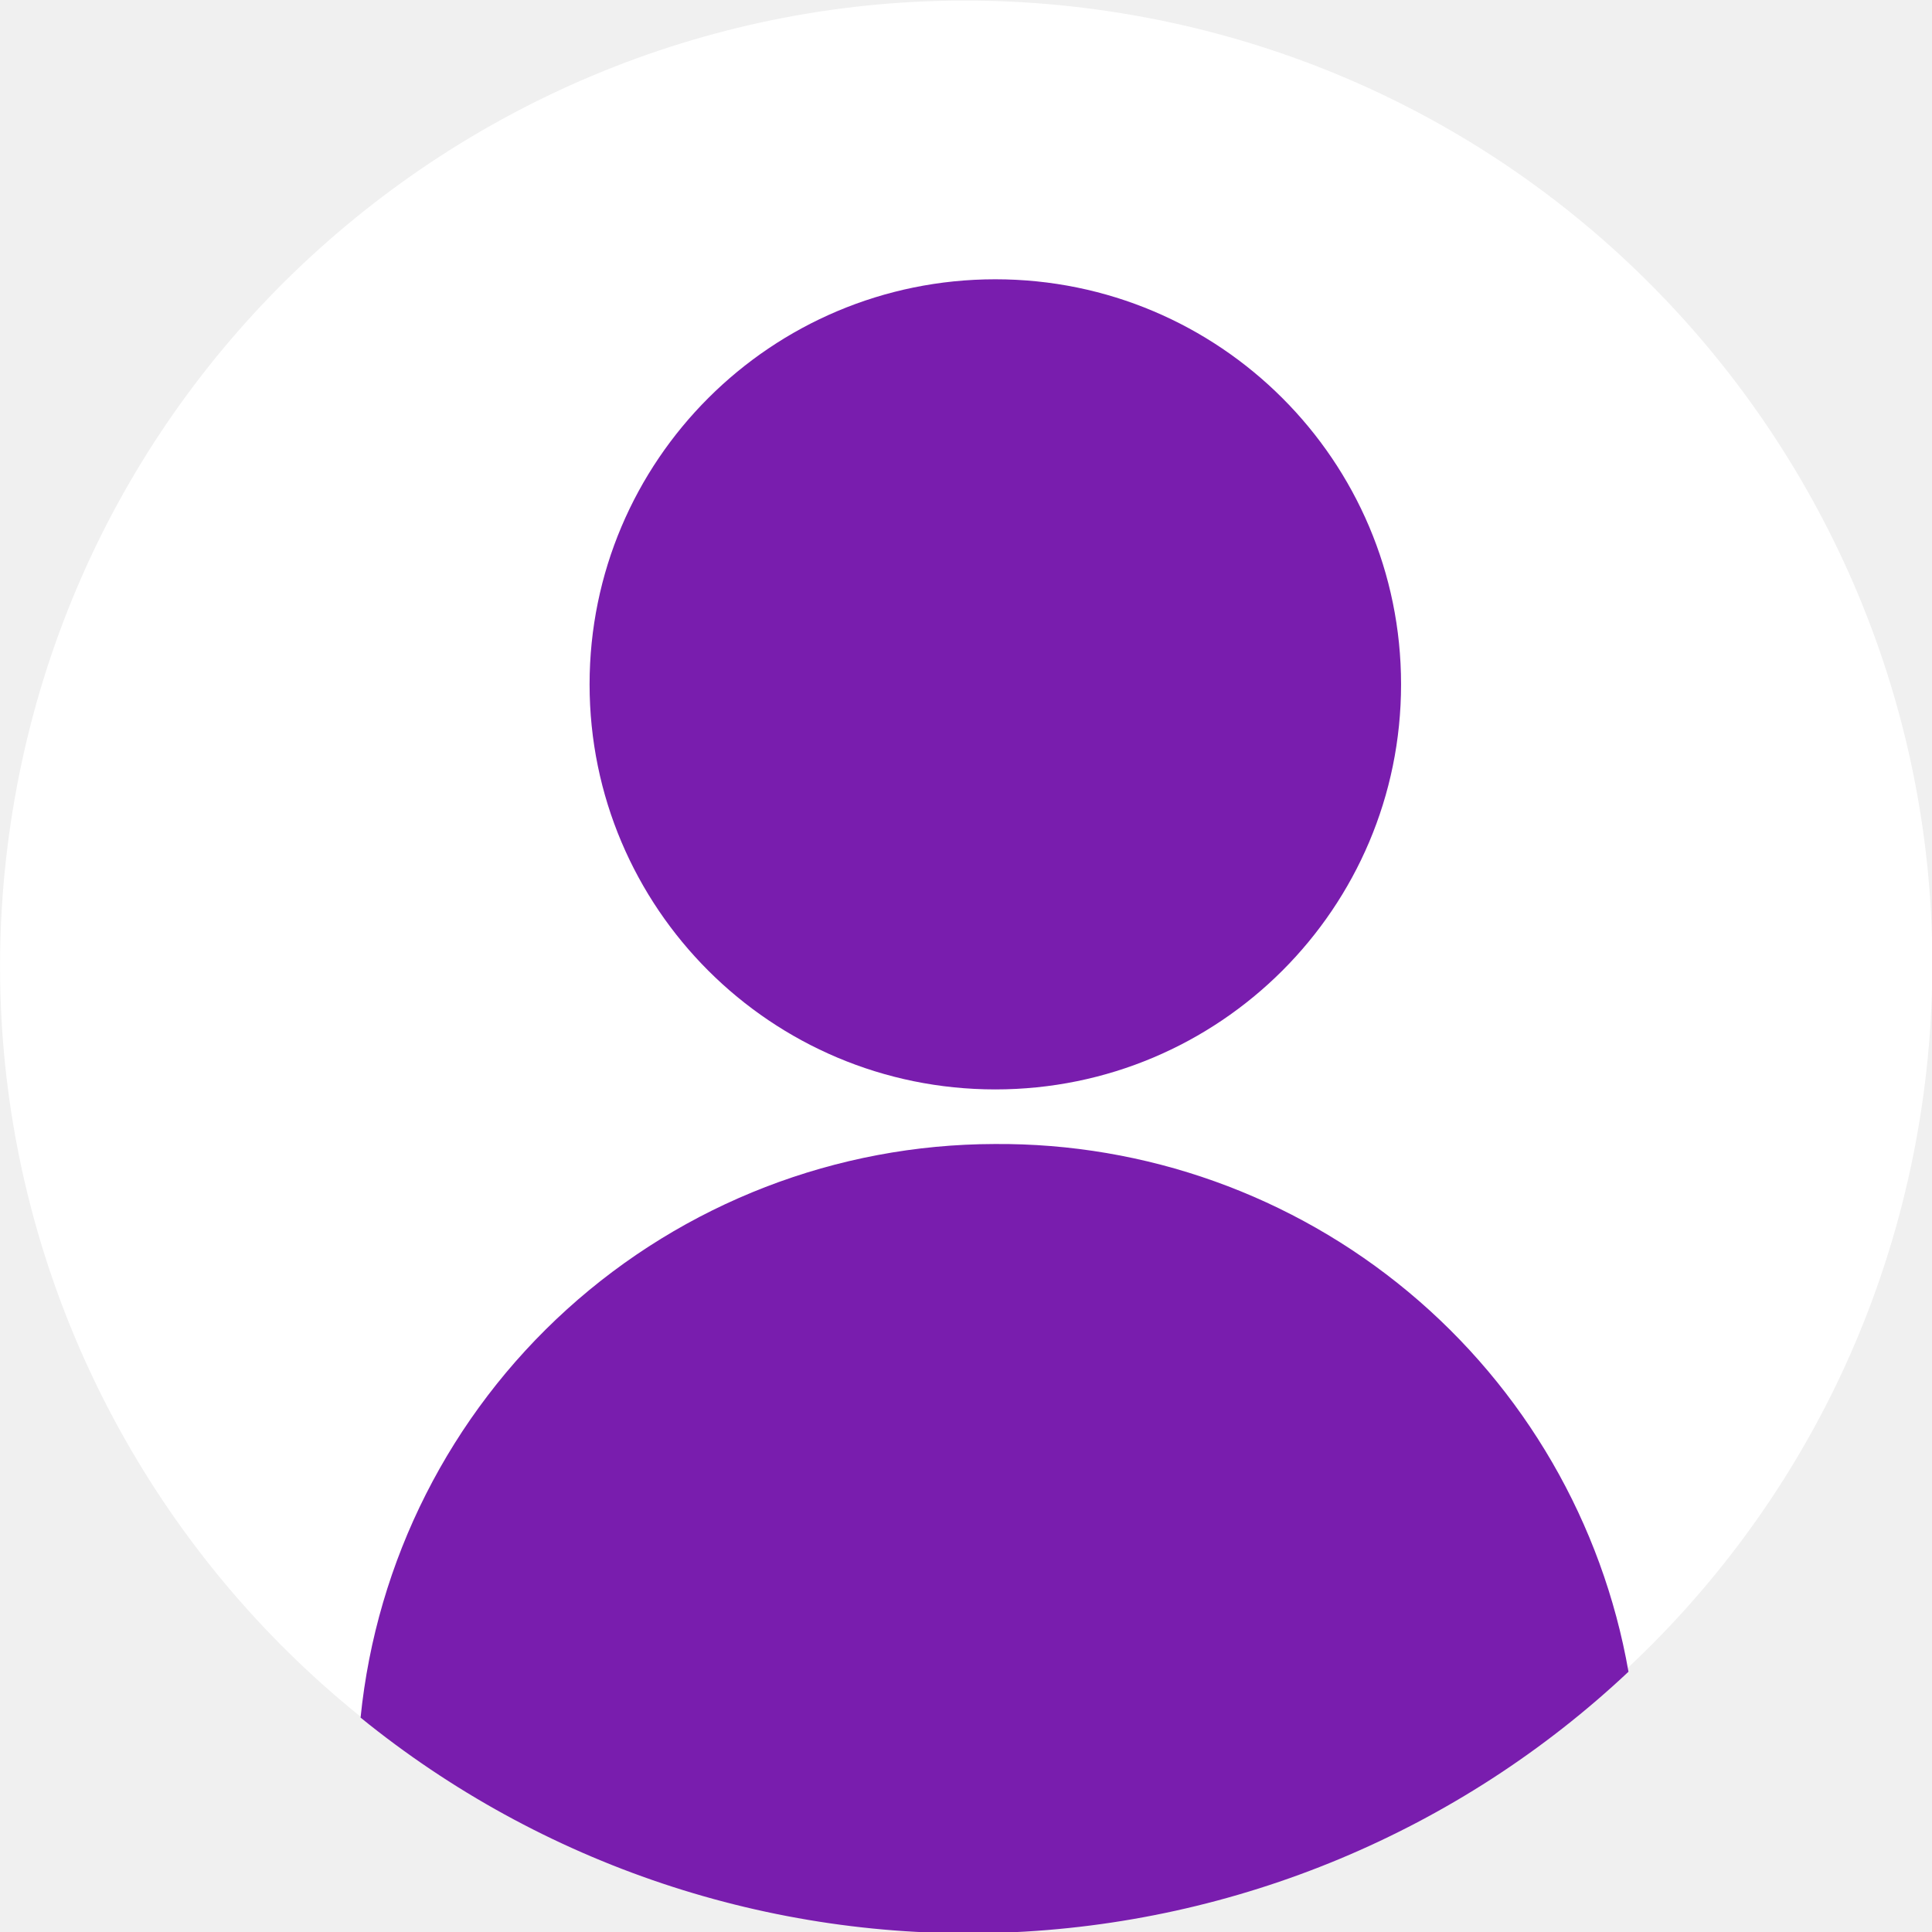
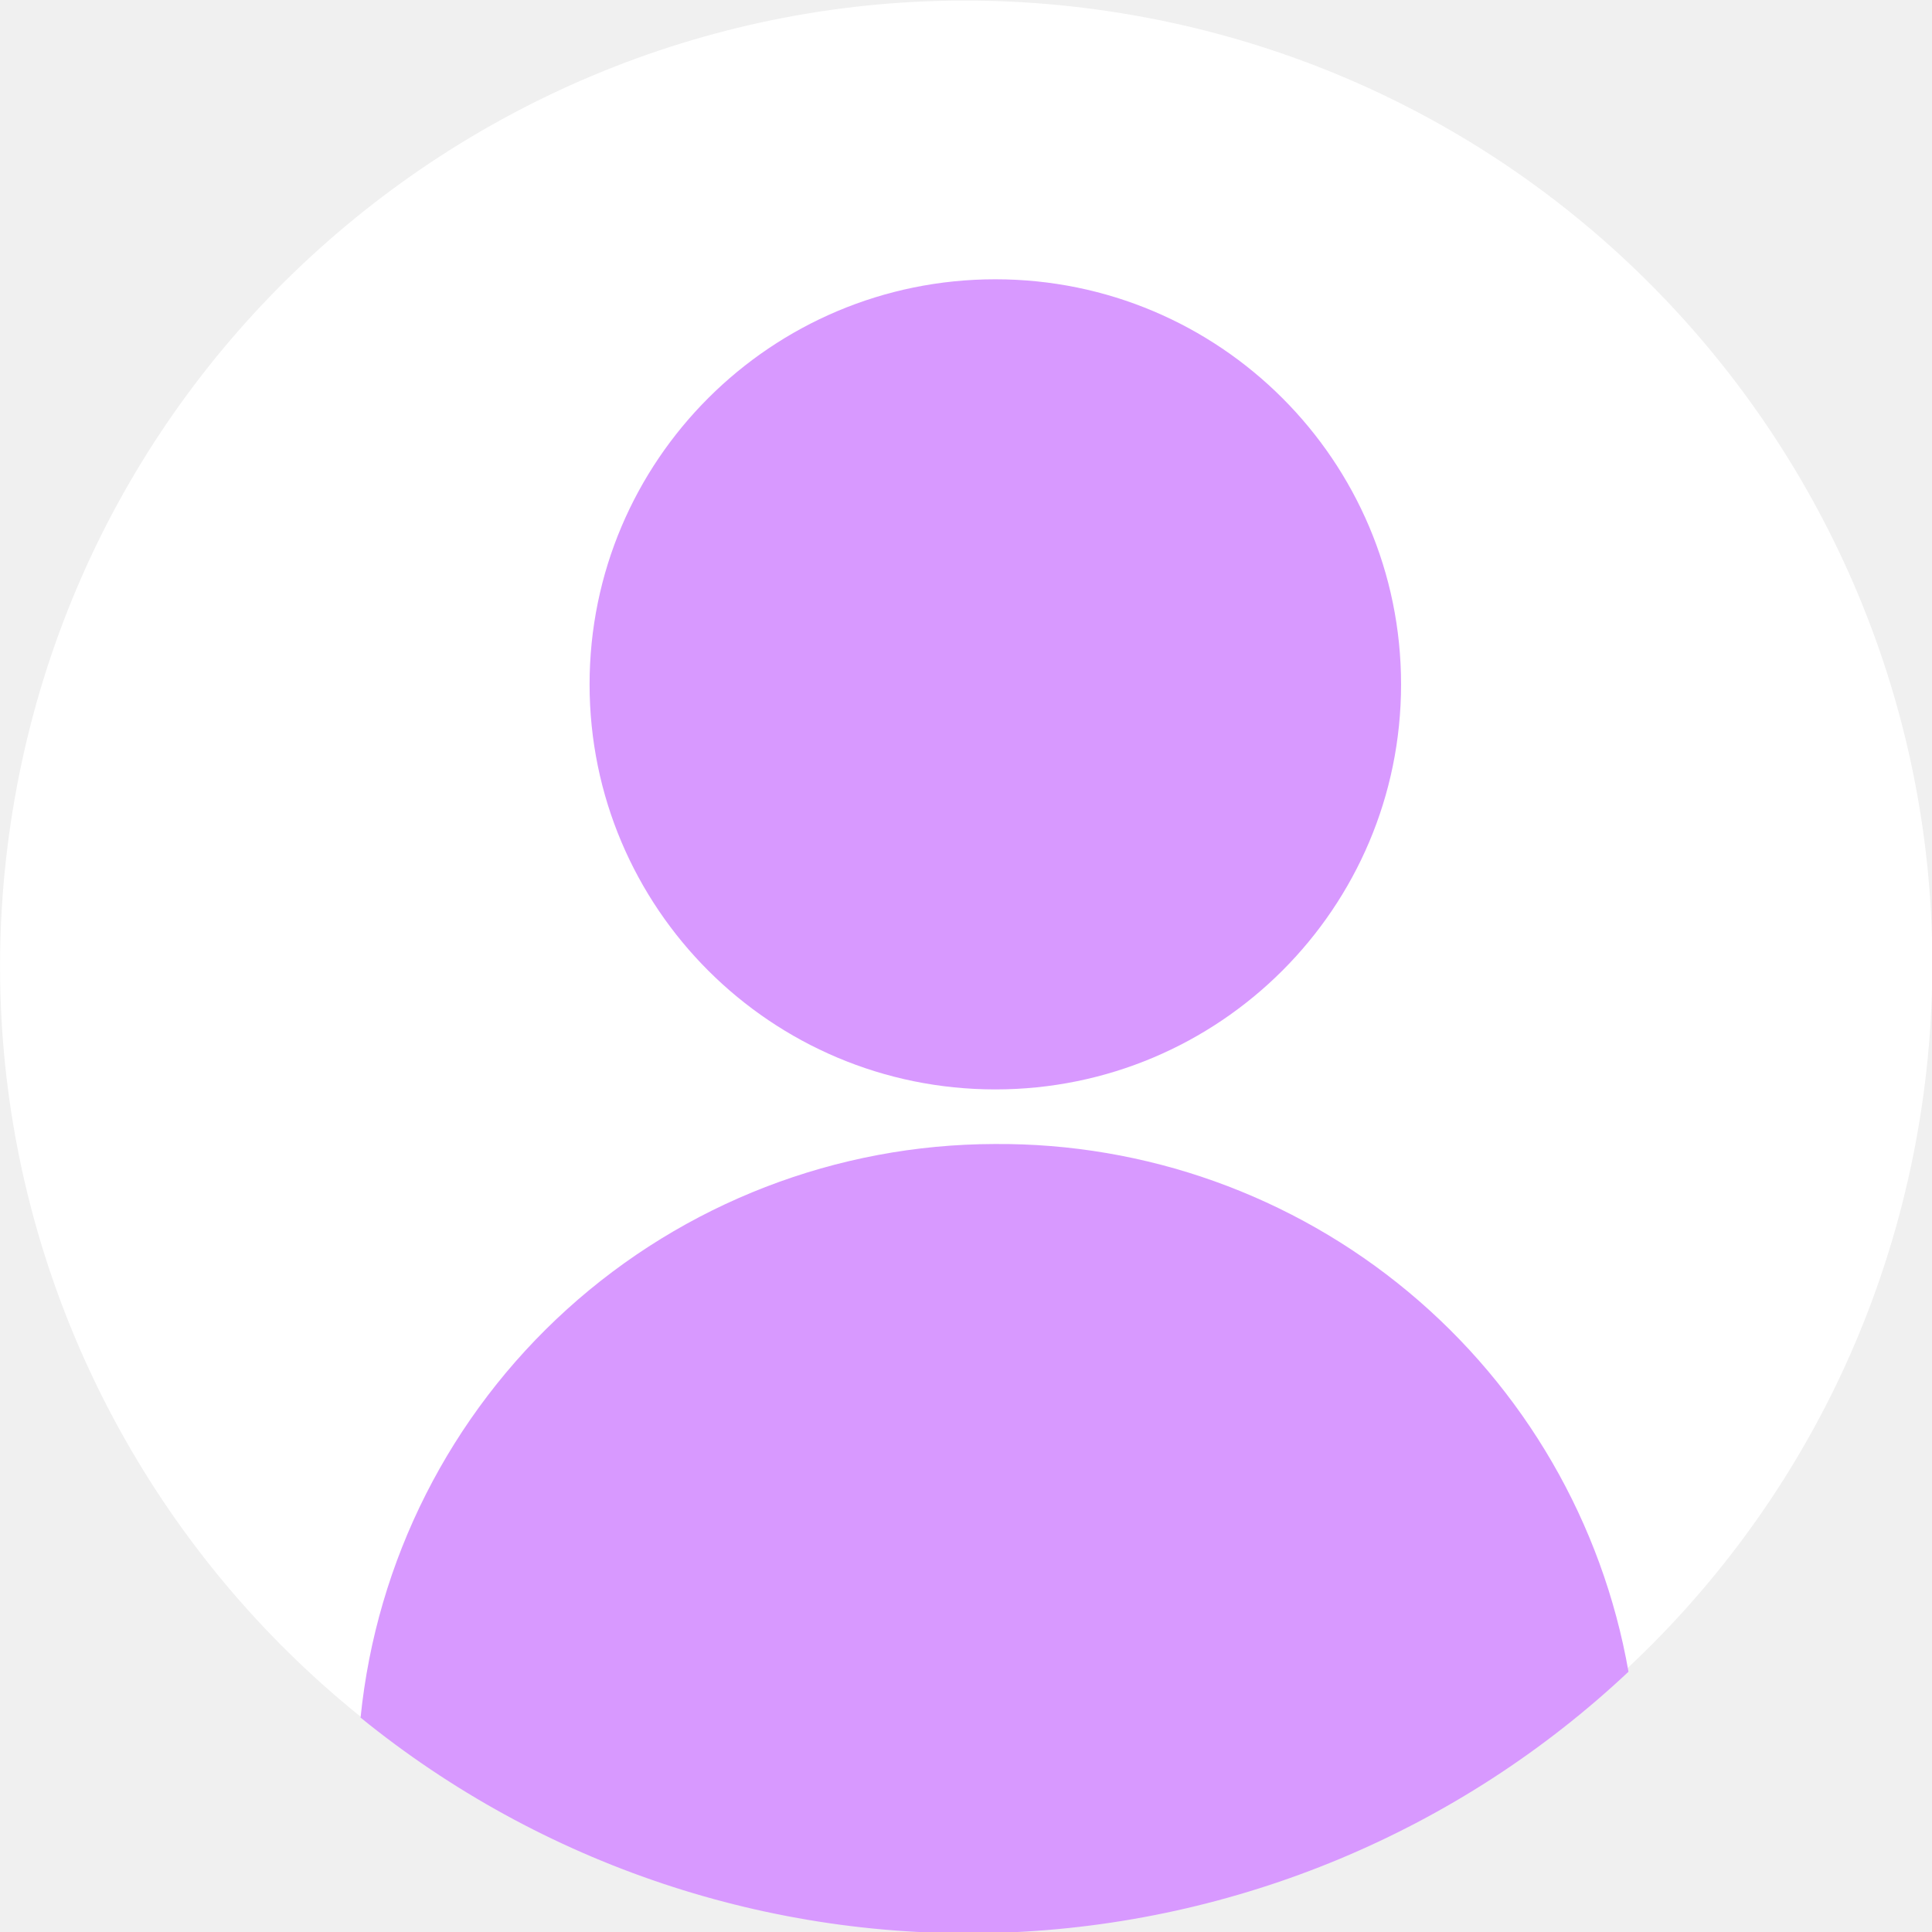
<svg xmlns="http://www.w3.org/2000/svg" width="144" height="144" viewBox="0 0 144 144" fill="none">
  <g clip-path="url(#clip0_2_44)">
    <path d="M143.085 83.451C149.456 44.264 122.802 7.341 83.551 0.98C44.301 -5.381 7.317 21.229 0.945 60.416C-5.426 99.602 21.228 136.526 60.479 142.887C99.73 149.248 136.714 122.637 143.085 83.451Z" fill="white" />
-     <path d="M74.185 81.199C90.887 81.199 104.427 67.682 104.427 51.007C104.427 34.333 90.887 20.816 74.185 20.816C57.484 20.816 43.944 34.333 43.944 51.007C43.944 67.682 57.484 81.199 74.185 81.199Z" fill="#791DAE" />
-     <path d="M74.126 85.268C62.348 85.296 50.999 89.682 42.271 97.578C33.544 105.474 28.058 116.32 26.875 128.02C40.367 138.981 57.387 144.677 74.77 144.048C92.154 143.419 108.717 136.507 121.378 124.6C119.436 113.522 113.622 103.491 104.971 96.29C96.319 89.089 85.39 85.183 74.126 85.268Z" fill="#791DAE" />
+     <path d="M74.185 81.199C90.887 81.199 104.427 67.682 104.427 51.007C104.427 34.333 90.887 20.816 74.185 20.816C57.484 20.816 43.944 34.333 43.944 51.007C43.944 67.682 57.484 81.199 74.185 81.199Z" fill="#D899FF" />
+     <path d="M74.126 85.268C62.348 85.296 50.999 89.682 42.271 97.578C33.544 105.474 28.058 116.32 26.875 128.02C40.367 138.981 57.387 144.677 74.77 144.048C92.154 143.419 108.717 136.507 121.378 124.6C119.436 113.522 113.622 103.491 104.971 96.29C96.319 89.089 85.39 85.183 74.126 85.268Z" fill="#D899FF" />
  </g>
  <defs>
    <clipPath id="clip0_2_44">
      <rect width="144" height="144" fill="white" />
    </clipPath>
  </defs>
</svg>
